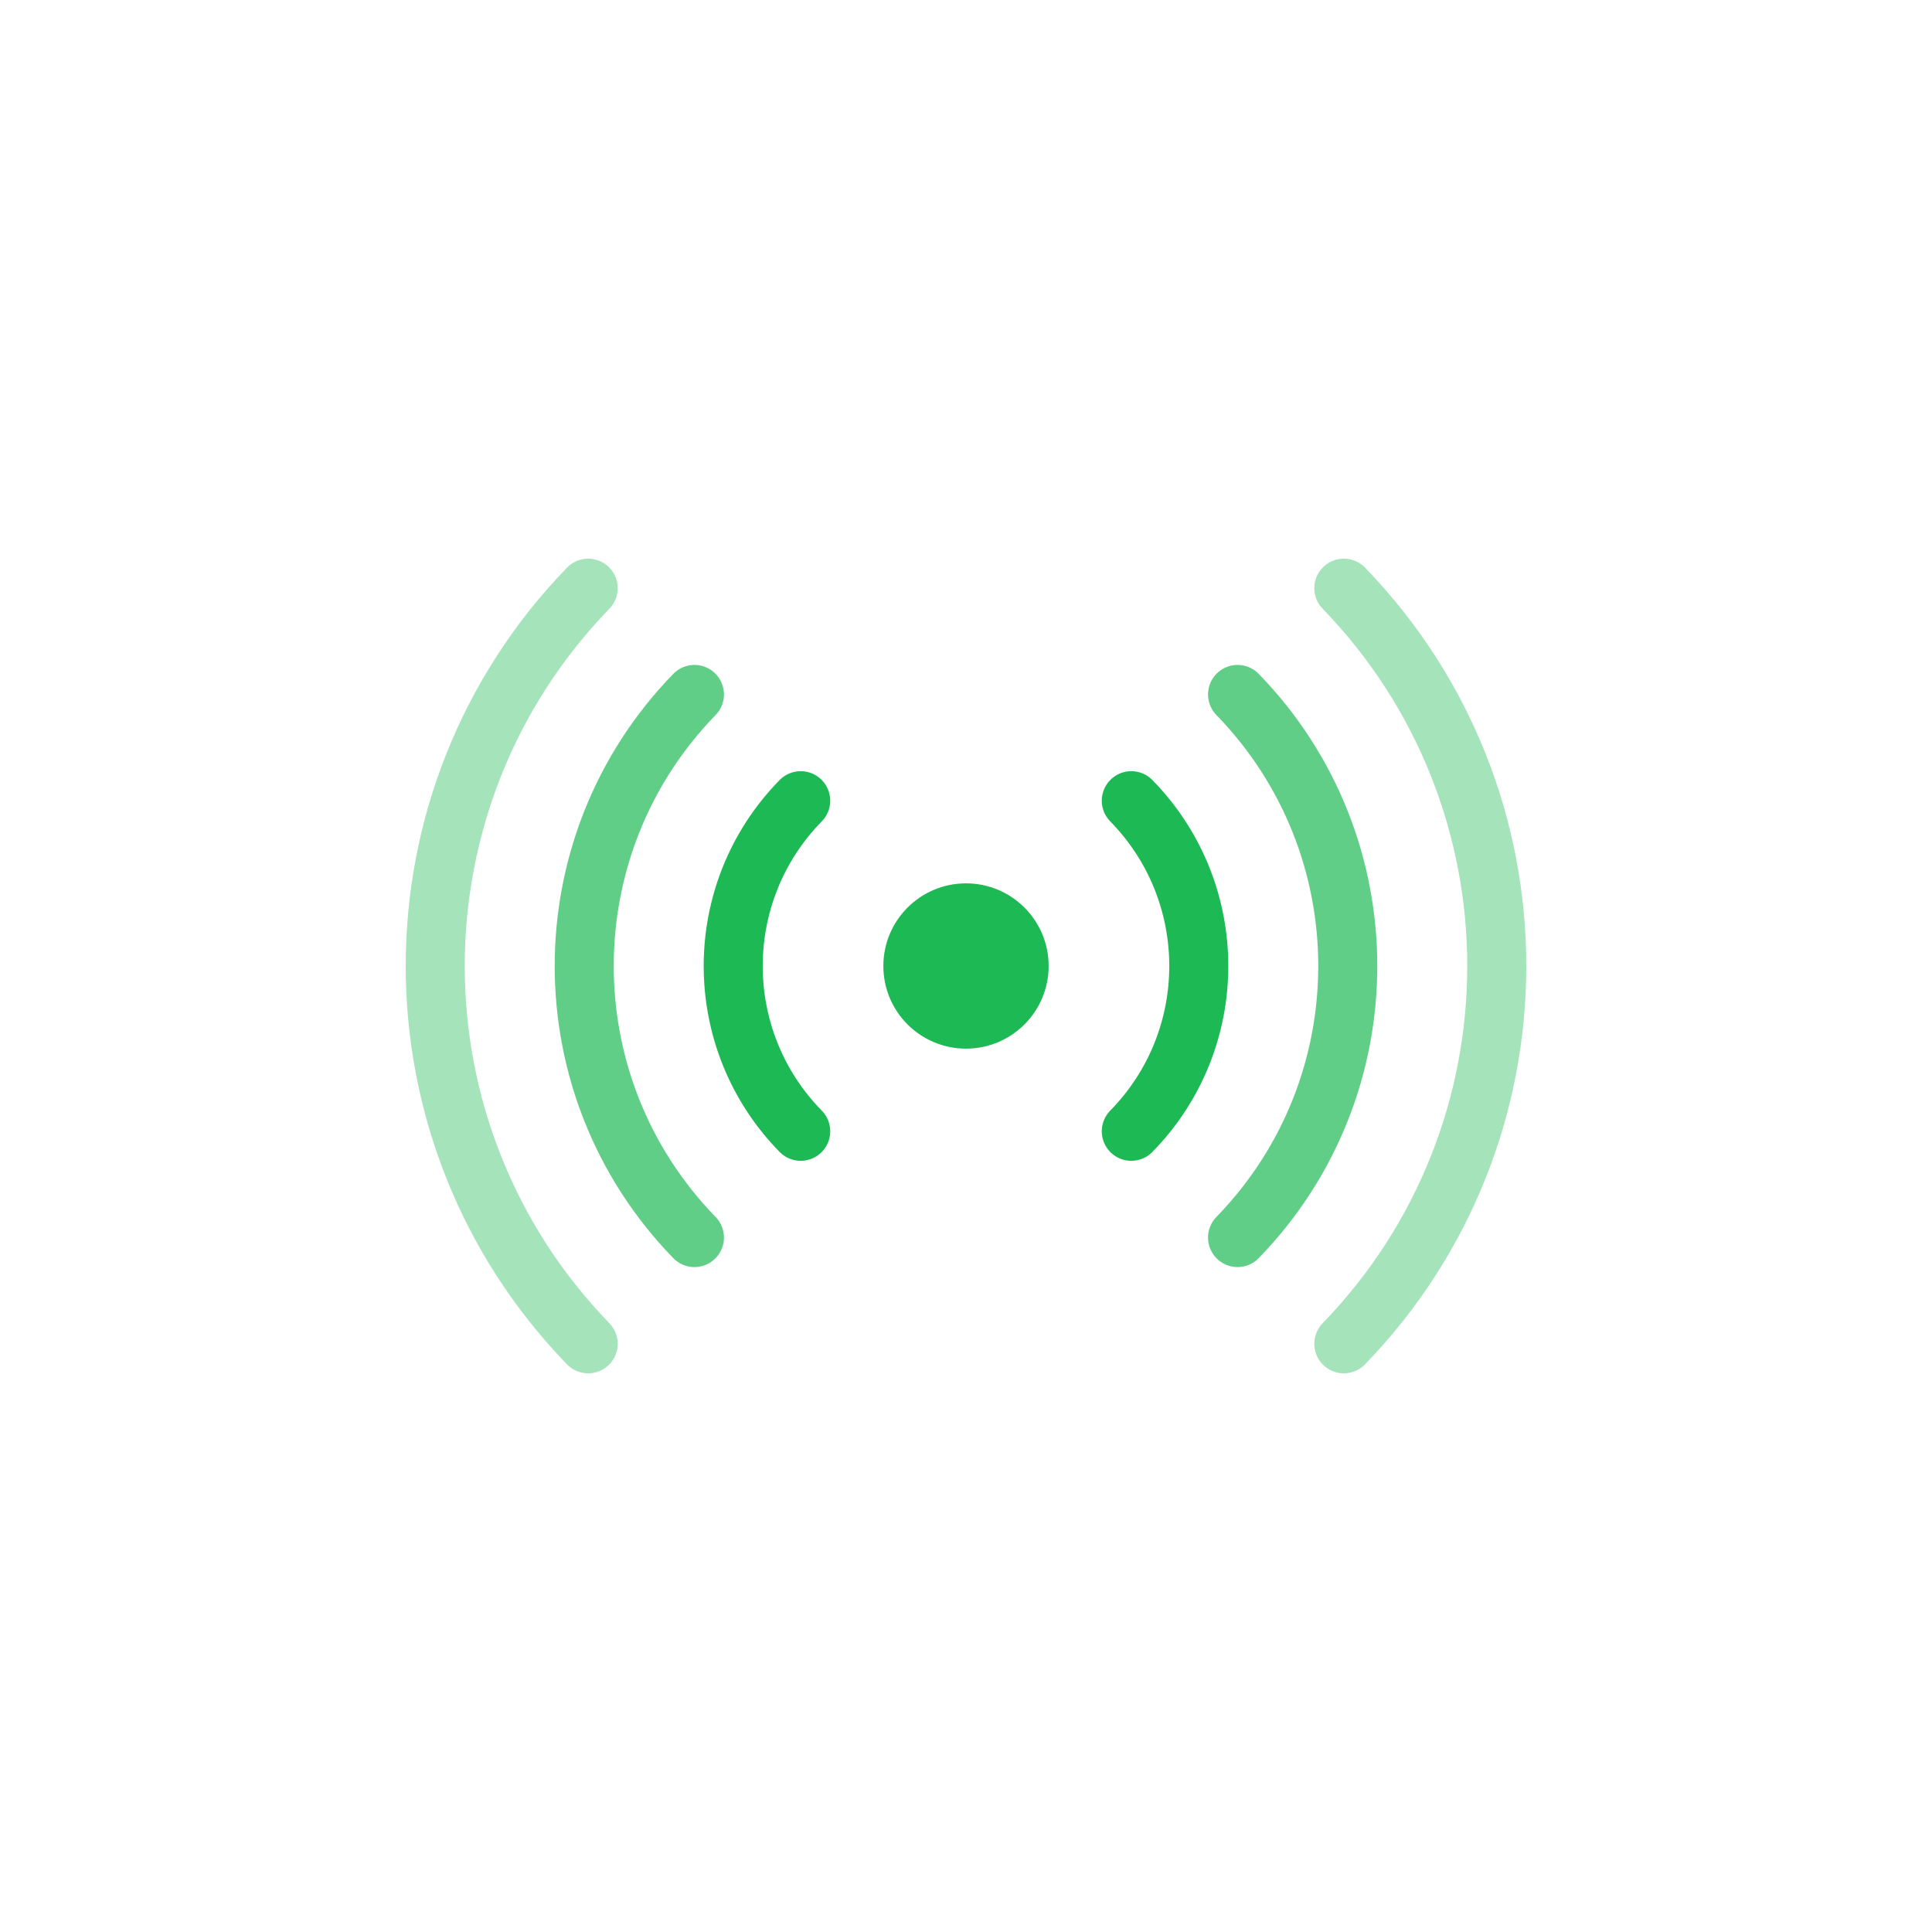
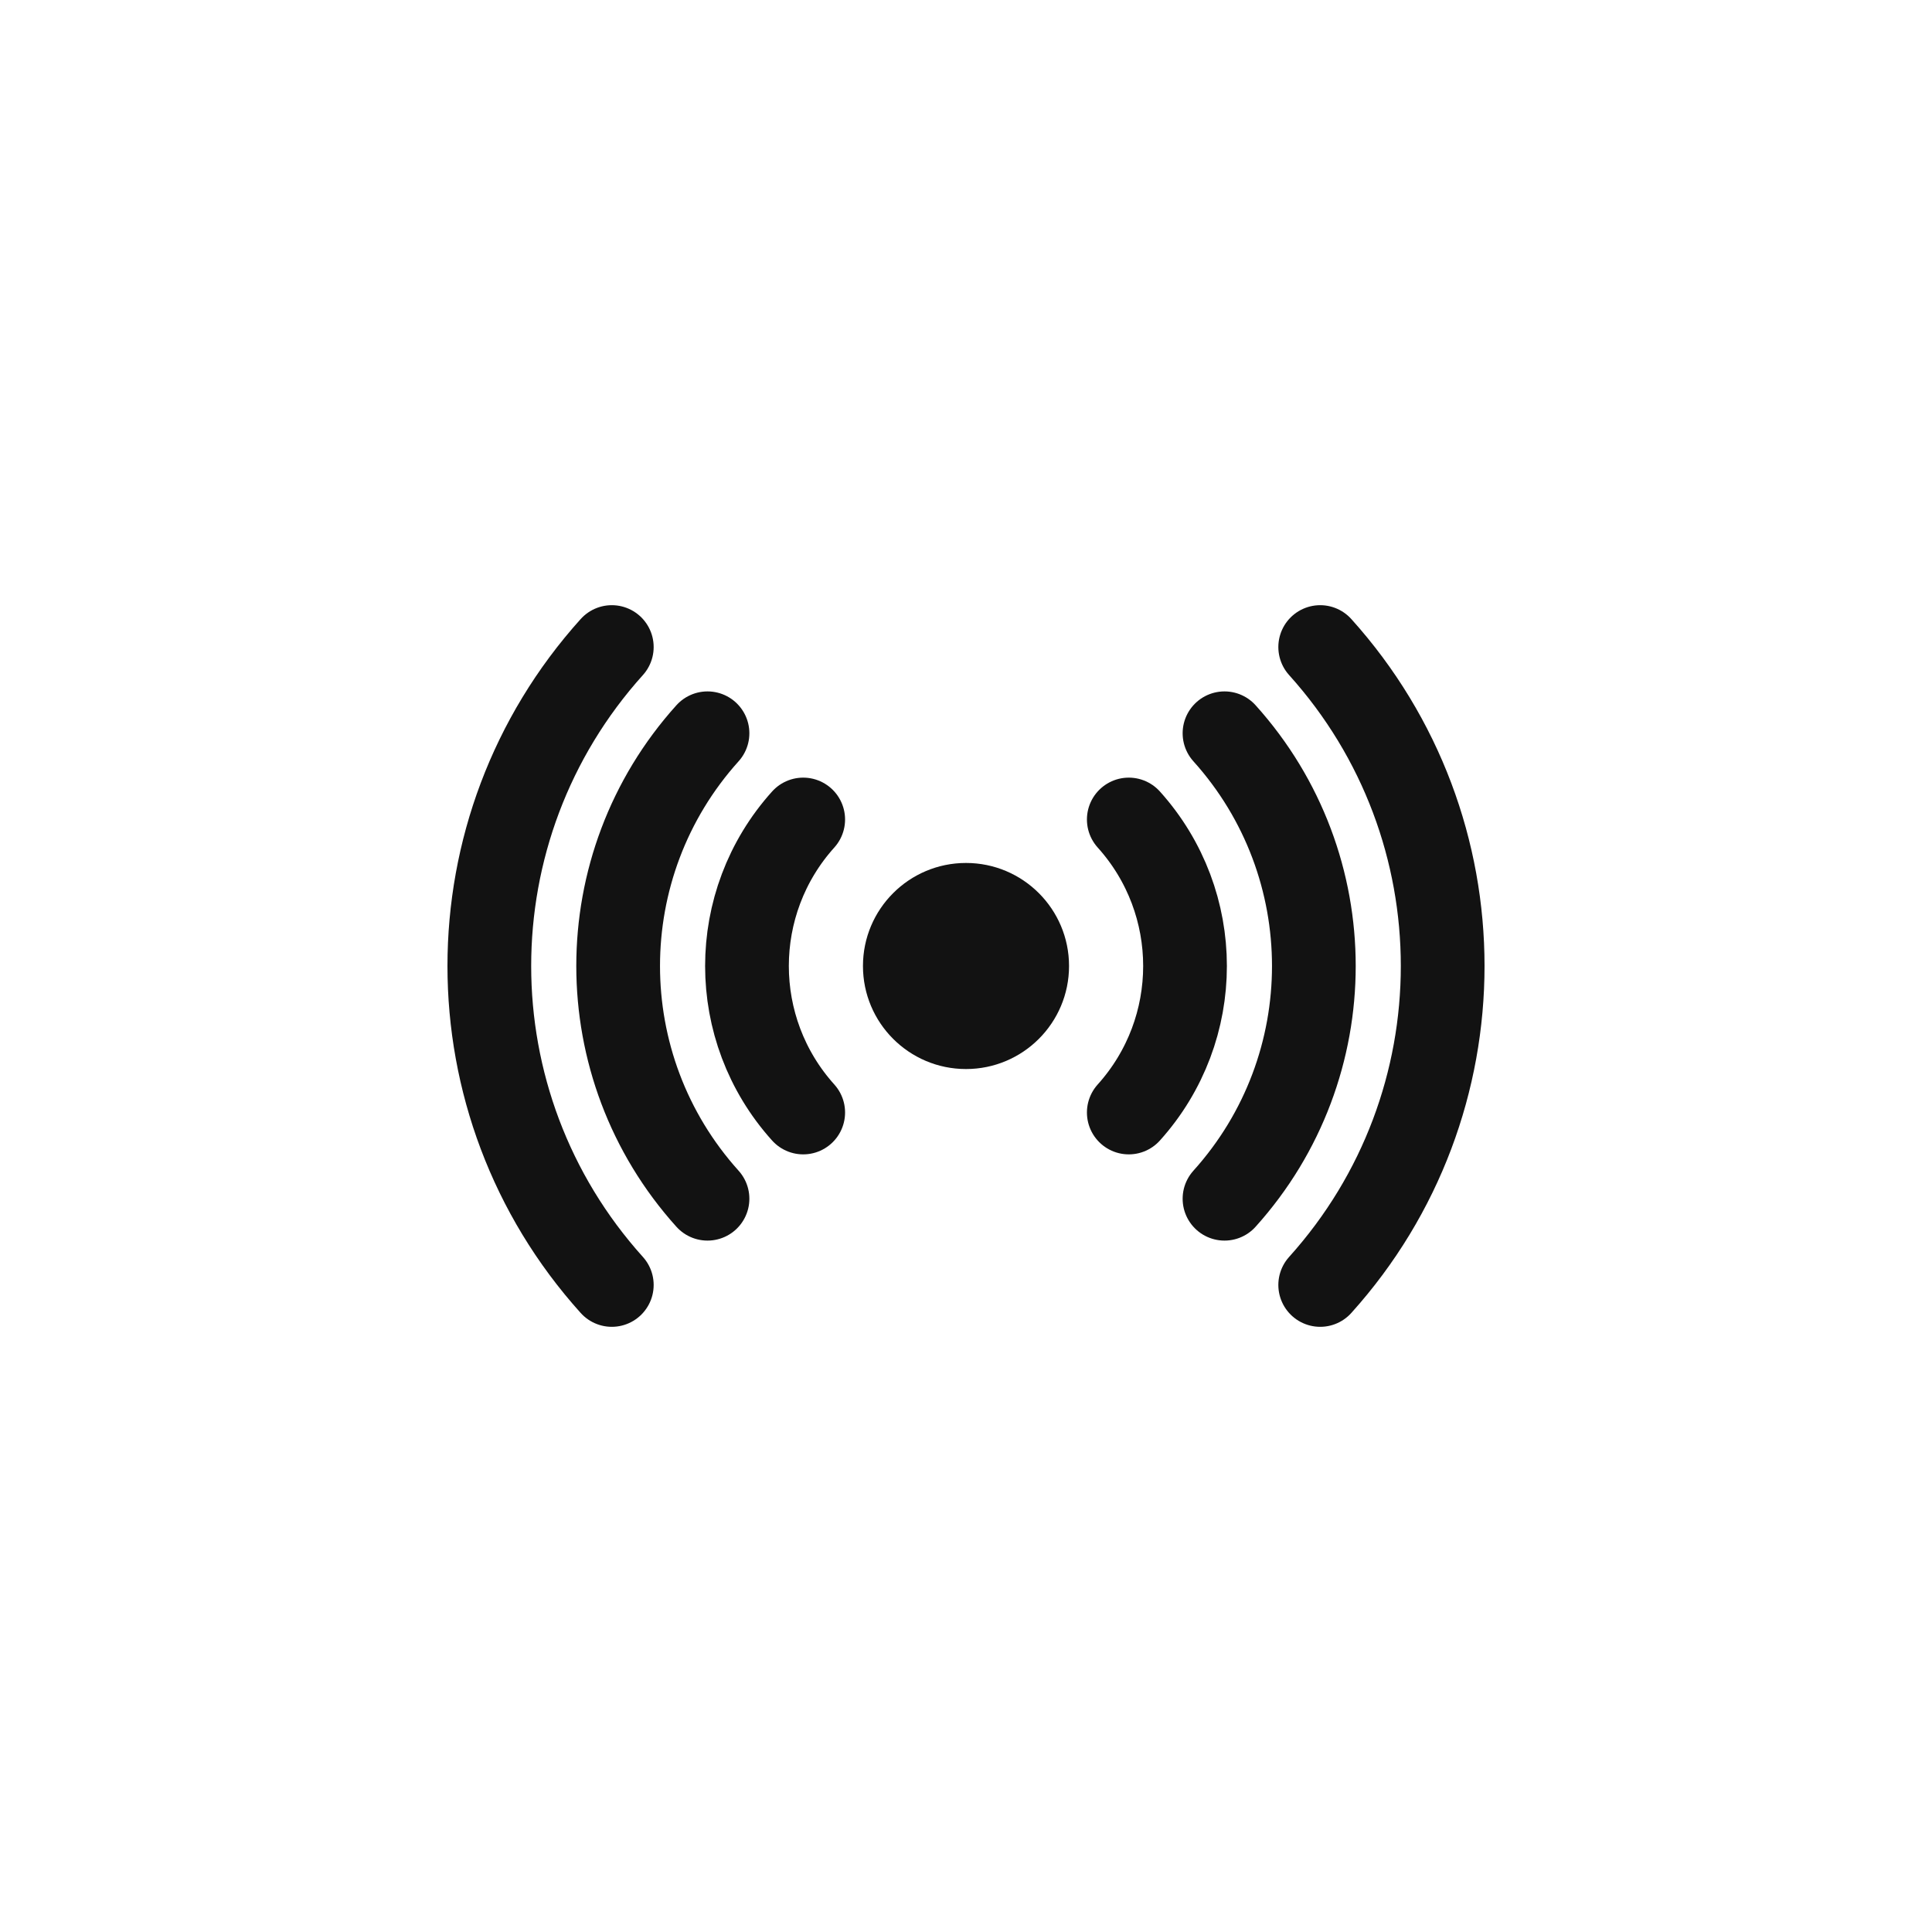
<svg xmlns="http://www.w3.org/2000/svg" viewBox="0 0 108 108">
-   <g transform="translate(54 54) scale(0.66) translate(-54 -54)">
-     <circle cx="54" cy="54" r="7" fill="#1DB954" />
-     <g fill="none" stroke="#1DB954" stroke-linecap="round" stroke-width="5">
-       <path d="M40 40a20 20 0 0 0 0 28" />
-       <path d="M68 40a20 20 0 0 1 0 28" />
-       <path d="M31 31a33 33 0 0 0 0 46" opacity=".7" />
-       <path d="M77 31a33 33 0 0 1 0 46" opacity=".7" />
-       <path d="M22 22a46 46 0 0 0 0 64" opacity=".4" />
-       <path d="M86 22a46 46 0 0 1 0 64" opacity=".4" />
-     </g>
+   <circle cx="54" cy="54" r="5.76" fill="#121212" />
+   <g fill="none" stroke="#121212" stroke-linecap="round" stroke-width="4.68">
+     <path d="M63.10 45.81A12.24 12.24 0 0 1 63.10 62.19" />
+     <path d="M44.90 45.81A12.24 12.24 0 0 0 44.90 62.19" />
+     <path d="M68.45 40.99A19.44 19.44 0 0 1 68.45 67.01" />
+     <path d="M39.55 40.99A19.44 19.44 0 0 0 39.55 67.01" />
+     <path d="M73.80 36.17A26.64 26.64 0 0 1 73.80 71.83" />
+     <path d="M34.20 36.17A26.64 26.64 0 0 0 34.20 71.83" />
  </g>
</svg>
